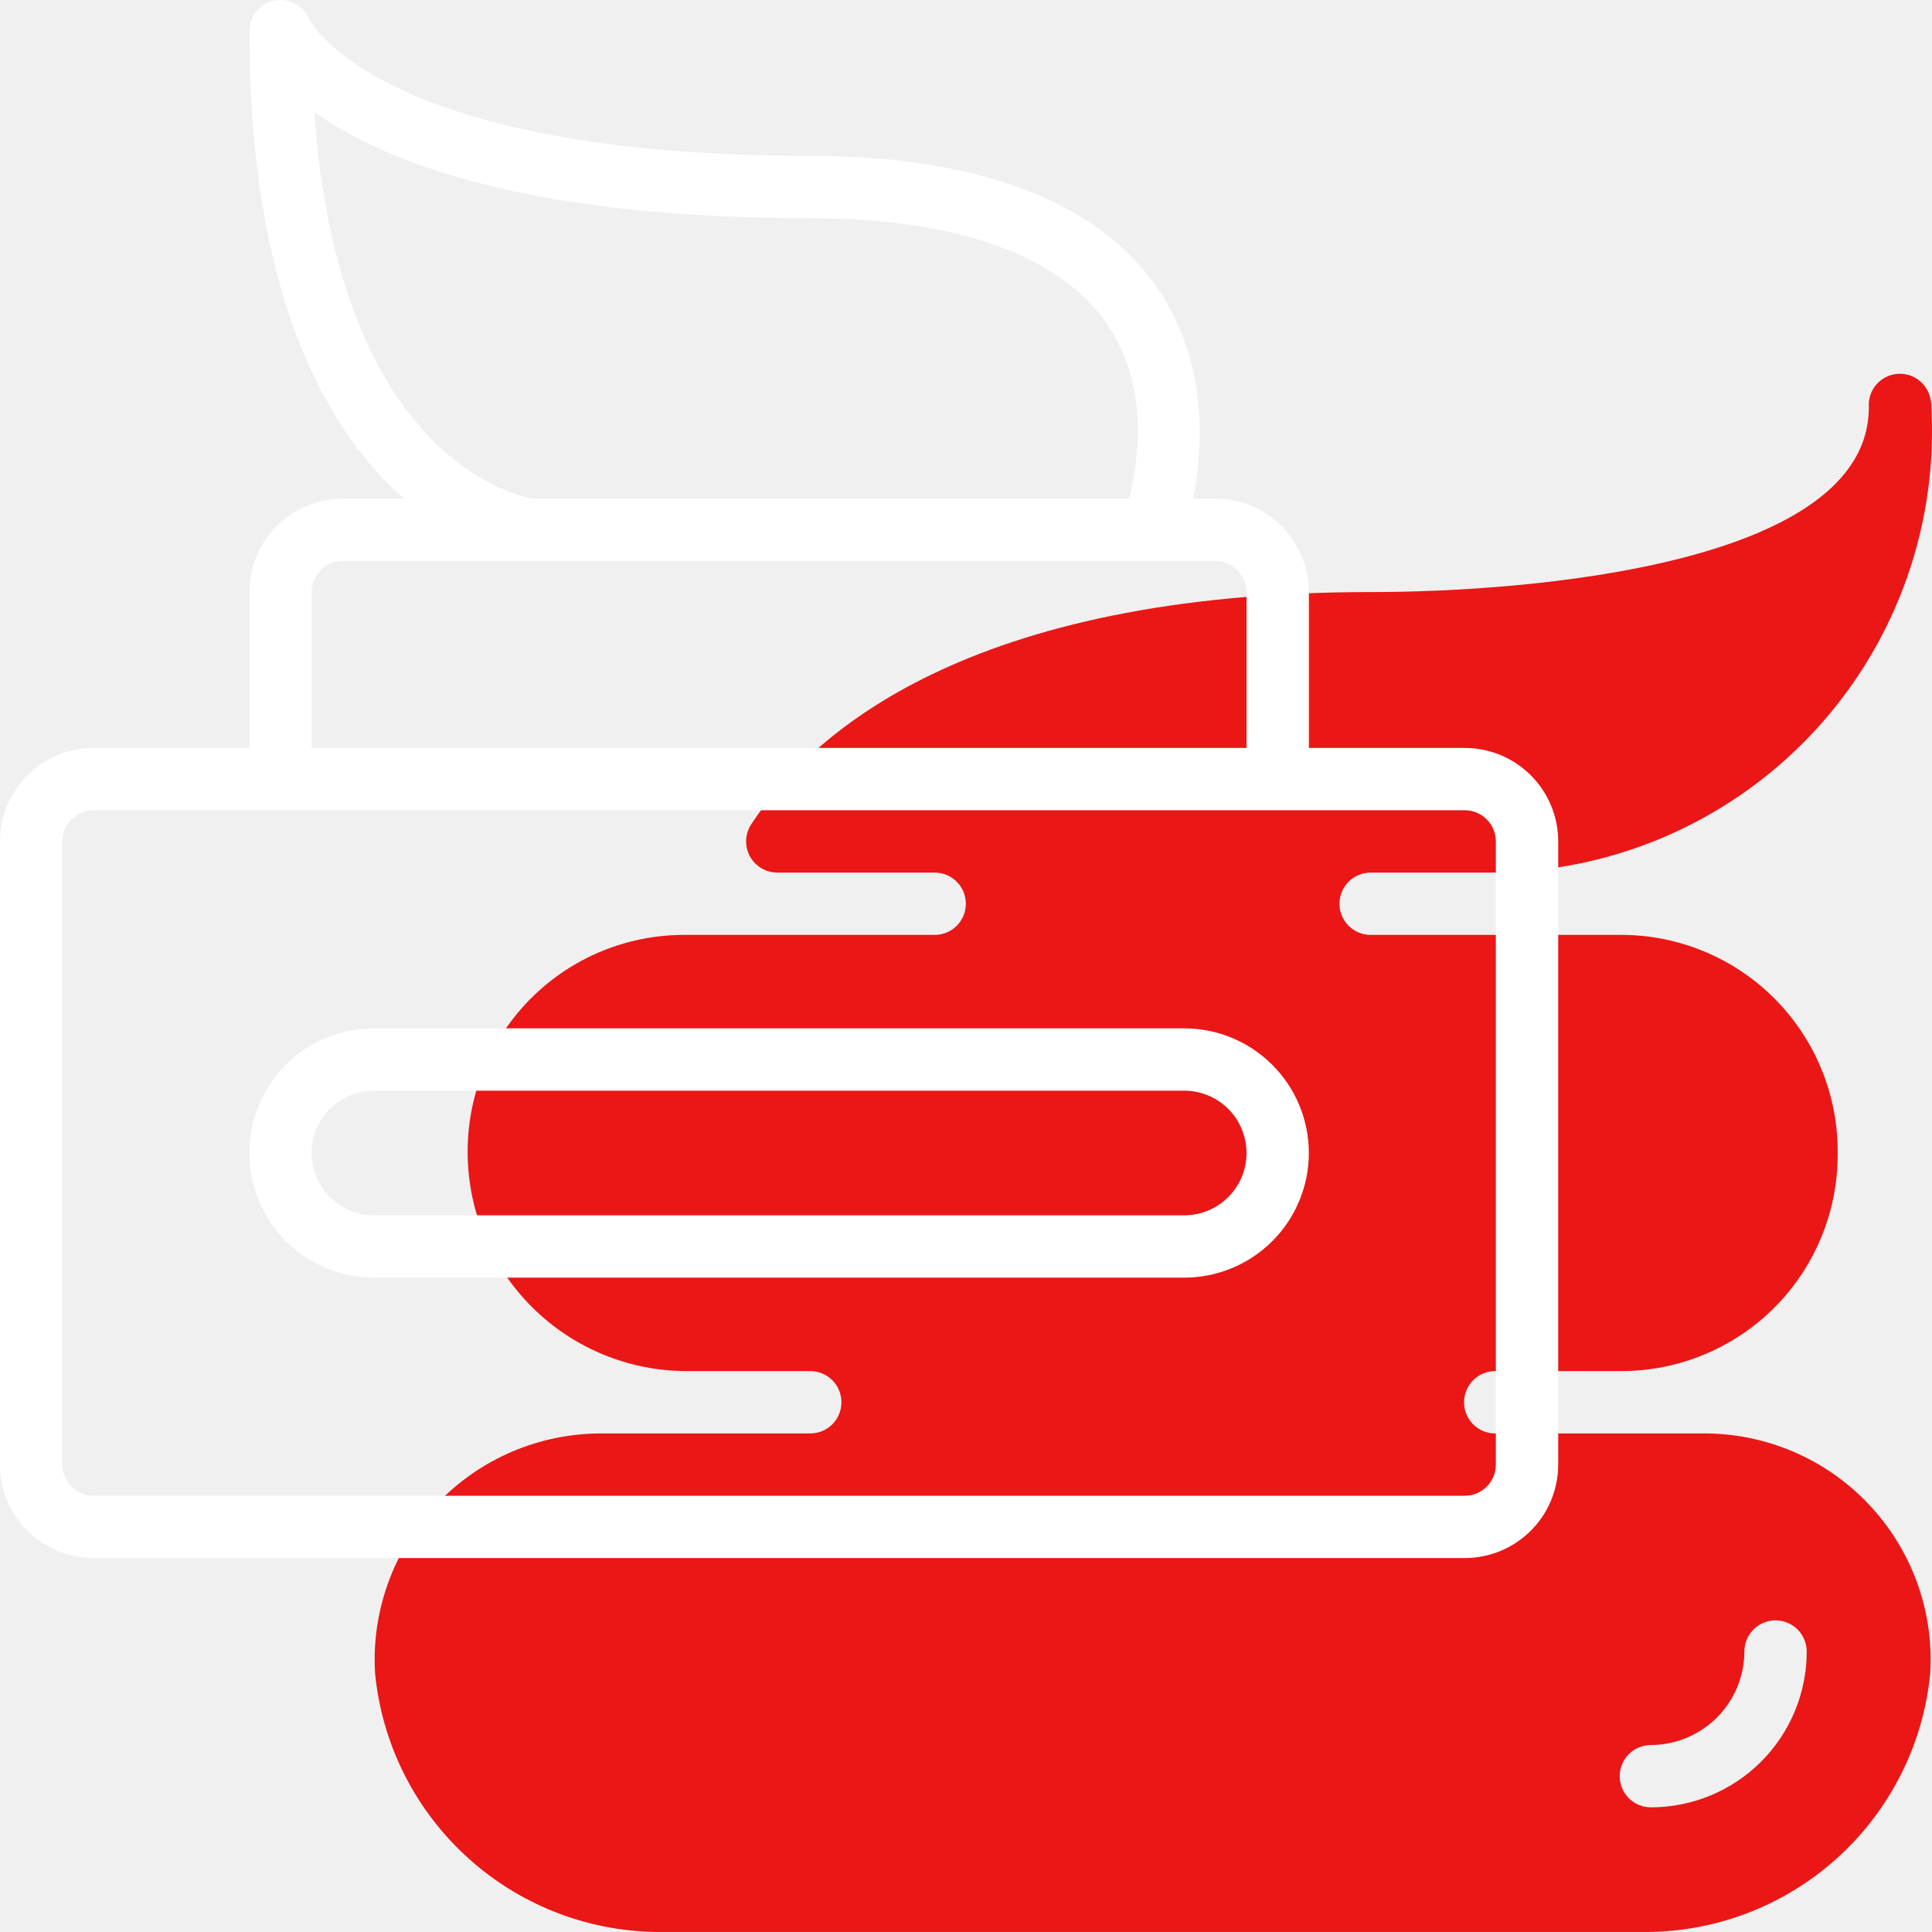
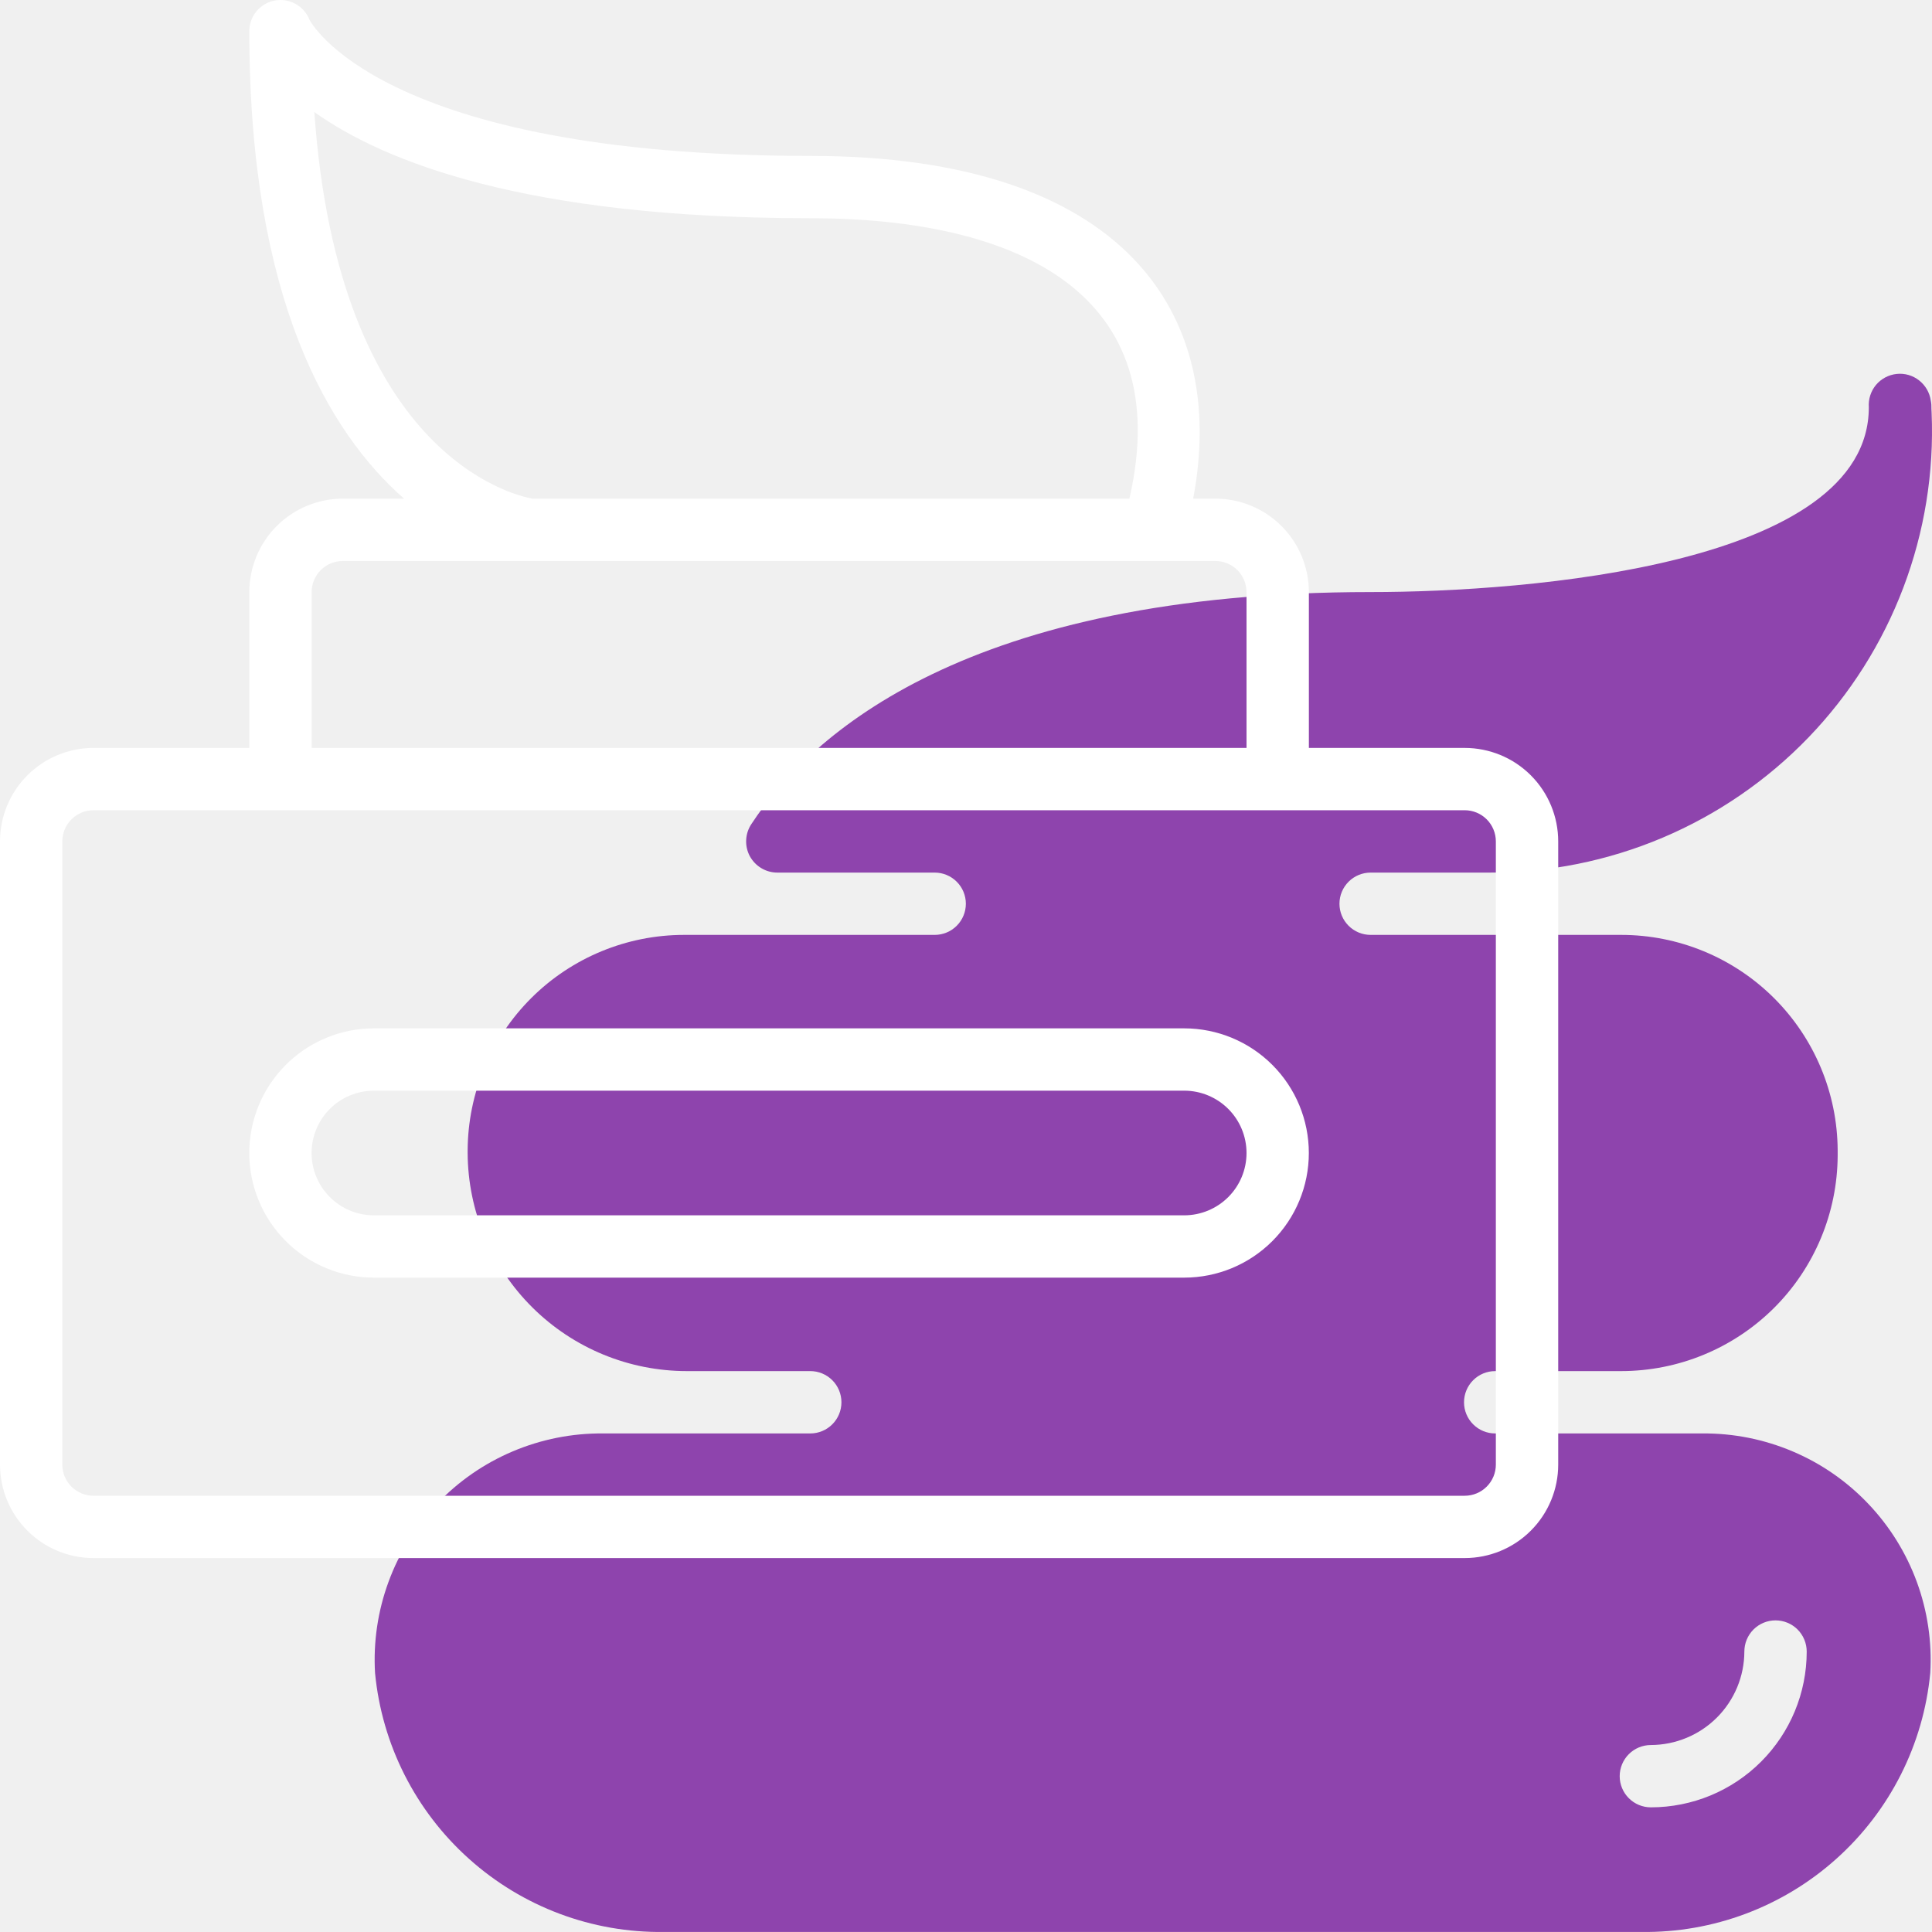
<svg xmlns="http://www.w3.org/2000/svg" class="@@class" width="40" height="40" viewBox="0 0 40 40" fill="none">
-   <path d="M39.964 34.637C40.002 33.996 39.907 33.355 39.686 32.752C39.465 32.15 39.123 31.599 38.68 31.134C38.238 30.669 37.705 30.299 37.113 30.049C36.522 29.799 35.886 29.672 35.244 29.678H30.956C30.785 29.678 30.621 29.61 30.5 29.489C30.379 29.368 30.311 29.204 30.311 29.033C30.311 28.861 30.379 28.697 30.5 28.576C30.621 28.455 30.785 28.387 30.956 28.387H33.564C34.749 28.387 35.886 27.918 36.727 27.082C37.567 26.246 38.041 25.111 38.047 23.926V23.816C38.041 22.631 37.566 21.497 36.726 20.661C35.886 19.825 34.75 19.356 33.565 19.356H28.377C28.206 19.356 28.042 19.288 27.921 19.167C27.8 19.046 27.732 18.882 27.732 18.711C27.732 18.54 27.8 18.376 27.921 18.255C28.042 18.134 28.206 18.066 28.377 18.066H30.824C32.06 18.071 33.283 17.825 34.421 17.344C35.558 16.863 36.587 16.156 37.444 15.267C38.3 14.377 38.968 13.323 39.406 12.168C39.844 11.013 40.044 9.782 39.992 8.548L39.988 8.464C39.99 8.408 39.986 8.351 39.975 8.296C39.952 8.13 39.865 7.979 39.733 7.876C39.602 7.772 39.434 7.724 39.268 7.742C39.101 7.76 38.948 7.841 38.84 7.97C38.733 8.099 38.68 8.264 38.692 8.432C38.692 11.693 31.659 12.258 28.377 12.258C20.045 12.258 16.785 15.188 15.559 17.058C15.493 17.155 15.455 17.268 15.449 17.386C15.442 17.503 15.468 17.62 15.523 17.724C15.579 17.827 15.661 17.914 15.762 17.974C15.863 18.035 15.978 18.066 16.096 18.066H19.352C19.523 18.066 19.687 18.134 19.808 18.255C19.929 18.376 19.997 18.54 19.997 18.711C19.997 18.882 19.929 19.046 19.808 19.167C19.687 19.288 19.523 19.356 19.352 19.356H14.164C12.979 19.356 11.842 19.825 11.002 20.661C10.162 21.497 9.688 22.632 9.682 23.817V23.872C9.688 25.071 10.168 26.22 11.019 27.066C11.869 27.912 13.02 28.387 14.22 28.387H16.776C16.947 28.387 17.111 28.455 17.232 28.576C17.353 28.697 17.421 28.861 17.421 29.033C17.421 29.204 17.353 29.368 17.232 29.489C17.111 29.61 16.947 29.678 16.776 29.678H12.485C11.843 29.672 11.207 29.799 10.616 30.049C10.024 30.299 9.491 30.669 9.048 31.134C8.606 31.599 8.263 32.15 8.043 32.753C7.822 33.355 7.727 33.997 7.765 34.638C7.907 36.12 8.602 37.493 9.711 38.486C10.819 39.48 12.261 40.02 13.749 39.999H33.98C35.468 40.02 36.91 39.479 38.018 38.486C39.127 37.493 39.822 36.119 39.964 34.637ZM34.179 37.419C34.008 37.419 33.844 37.351 33.723 37.23C33.602 37.109 33.534 36.945 33.534 36.774C33.534 36.603 33.602 36.439 33.723 36.318C33.844 36.197 34.008 36.129 34.179 36.129C34.692 36.127 35.184 35.923 35.547 35.56C35.909 35.198 36.114 34.706 36.115 34.194C36.115 34.022 36.183 33.858 36.304 33.737C36.425 33.616 36.589 33.548 36.76 33.548C36.931 33.548 37.096 33.616 37.217 33.737C37.337 33.858 37.406 34.022 37.406 34.194C37.406 35.049 37.066 35.869 36.461 36.474C35.856 37.079 35.035 37.419 34.179 37.419Z" fill="#EB1616" />
+   <path d="M39.964 34.637C40.002 33.996 39.907 33.355 39.686 32.752C39.465 32.15 39.123 31.599 38.68 31.134C38.238 30.669 37.705 30.299 37.113 30.049C36.522 29.799 35.886 29.672 35.244 29.678H30.956C30.785 29.678 30.621 29.61 30.5 29.489C30.379 29.368 30.311 29.204 30.311 29.033C30.311 28.861 30.379 28.697 30.5 28.576C30.621 28.455 30.785 28.387 30.956 28.387H33.564C34.749 28.387 35.886 27.918 36.727 27.082C37.567 26.246 38.041 25.111 38.047 23.926V23.816C38.041 22.631 37.566 21.497 36.726 20.661C35.886 19.825 34.75 19.356 33.565 19.356H28.377C28.206 19.356 28.042 19.288 27.921 19.167C27.8 19.046 27.732 18.882 27.732 18.711C27.732 18.54 27.8 18.376 27.921 18.255C28.042 18.134 28.206 18.066 28.377 18.066H30.824C32.06 18.071 33.283 17.825 34.421 17.344C35.558 16.863 36.587 16.156 37.444 15.267C38.3 14.377 38.968 13.323 39.406 12.168C39.844 11.013 40.044 9.782 39.992 8.548L39.988 8.464C39.99 8.408 39.986 8.351 39.975 8.296C39.952 8.13 39.865 7.979 39.733 7.876C39.602 7.772 39.434 7.724 39.268 7.742C39.101 7.76 38.948 7.841 38.84 7.97C38.733 8.099 38.68 8.264 38.692 8.432C38.692 11.693 31.659 12.258 28.377 12.258C20.045 12.258 16.785 15.188 15.559 17.058C15.493 17.155 15.455 17.268 15.449 17.386C15.442 17.503 15.468 17.62 15.523 17.724C15.579 17.827 15.661 17.914 15.762 17.974C15.863 18.035 15.978 18.066 16.096 18.066H19.352C19.523 18.066 19.687 18.134 19.808 18.255C19.929 18.376 19.997 18.54 19.997 18.711C19.997 18.882 19.929 19.046 19.808 19.167C19.687 19.288 19.523 19.356 19.352 19.356H14.164C12.979 19.356 11.842 19.825 11.002 20.661C10.162 21.497 9.688 22.632 9.682 23.817V23.872C9.688 25.071 10.168 26.22 11.019 27.066C11.869 27.912 13.02 28.387 14.22 28.387H16.776C16.947 28.387 17.111 28.455 17.232 28.576C17.353 28.697 17.421 28.861 17.421 29.033C17.421 29.204 17.353 29.368 17.232 29.489C17.111 29.61 16.947 29.678 16.776 29.678H12.485C11.843 29.672 11.207 29.799 10.616 30.049C10.024 30.299 9.491 30.669 9.048 31.134C8.606 31.599 8.263 32.15 8.043 32.753C7.822 33.355 7.727 33.997 7.765 34.638C7.907 36.12 8.602 37.493 9.711 38.486C10.819 39.48 12.261 40.02 13.749 39.999H33.98C35.468 40.02 36.91 39.479 38.018 38.486C39.127 37.493 39.822 36.119 39.964 34.637ZM34.179 37.419C34.008 37.419 33.844 37.351 33.723 37.23C33.602 37.109 33.534 36.945 33.534 36.774C33.534 36.603 33.602 36.439 33.723 36.318C33.844 36.197 34.008 36.129 34.179 36.129C34.692 36.127 35.184 35.923 35.547 35.56C35.909 35.198 36.114 34.706 36.115 34.194C36.115 34.022 36.183 33.858 36.304 33.737C36.425 33.616 36.589 33.548 36.76 33.548C36.931 33.548 37.096 33.616 37.217 33.737C37.337 33.858 37.406 34.022 37.406 34.194C37.406 35.049 37.066 35.869 36.461 36.474C35.856 37.079 35.035 37.419 34.179 37.419Z" fill="#8E44AD" />
  <path d="M30.325 15.485H27.099V12.26C27.099 11.746 26.895 11.254 26.532 10.891C26.169 10.528 25.677 10.324 25.163 10.324H24.703C25.428 6.507 23.292 3.228 16.776 3.228C7.826 3.228 6.412 0.418 6.406 0.406C6.351 0.267 6.248 0.151 6.116 0.079C5.984 0.007 5.832 -0.017 5.684 0.012C5.537 0.04 5.404 0.12 5.308 0.236C5.213 0.352 5.161 0.497 5.162 0.648C5.162 6.229 6.829 8.975 8.365 10.324H7.097C6.584 10.324 6.092 10.528 5.729 10.891C5.366 11.254 5.162 11.746 5.162 12.26V15.485H1.936C1.422 15.485 0.93 15.689 0.567 16.052C0.204 16.415 0 16.907 0 17.421V30.323C0 30.836 0.204 31.328 0.567 31.691C0.93 32.054 1.422 32.258 1.936 32.258H30.325C30.838 32.258 31.331 32.054 31.694 31.691C32.057 31.328 32.261 30.836 32.261 30.323V17.421C32.261 16.907 32.057 16.415 31.694 16.052C31.331 15.689 30.838 15.485 30.325 15.485ZM6.508 2.32C7.94 3.341 10.871 4.518 16.776 4.518C21.103 4.518 24.356 6.093 23.383 10.324H11.021C10.607 10.248 7.003 9.395 6.508 2.32ZM6.452 12.26C6.452 12.089 6.52 11.925 6.641 11.803C6.762 11.682 6.926 11.615 7.097 11.615H25.163C25.334 11.615 25.498 11.682 25.619 11.803C25.74 11.925 25.808 12.089 25.808 12.26V15.485H6.452V12.26ZM30.97 30.323C30.97 30.494 30.902 30.658 30.781 30.779C30.66 30.9 30.496 30.968 30.325 30.968H1.936C1.765 30.968 1.6 30.9 1.479 30.779C1.358 30.658 1.29 30.494 1.29 30.323V17.421C1.29 17.25 1.358 17.085 1.479 16.964C1.6 16.843 1.765 16.775 1.936 16.775H30.325C30.496 16.775 30.66 16.843 30.781 16.964C30.902 17.085 30.97 17.25 30.97 17.421V30.323Z" fill="white" />
  <path d="M24.517 21.291H7.742C7.057 21.291 6.401 21.563 5.917 22.047C5.433 22.531 5.161 23.187 5.161 23.872C5.161 24.556 5.433 25.212 5.917 25.696C6.401 26.18 7.057 26.452 7.742 26.452H24.517C25.202 26.452 25.858 26.18 26.342 25.696C26.826 25.212 27.098 24.556 27.098 23.872C27.098 23.187 26.826 22.531 26.342 22.047C25.858 21.563 25.202 21.291 24.517 21.291ZM24.517 25.162H7.742C7.399 25.162 7.071 25.026 6.829 24.784C6.587 24.542 6.451 24.214 6.451 23.872C6.451 23.529 6.587 23.201 6.829 22.959C7.071 22.717 7.399 22.581 7.742 22.581H24.517C24.859 22.581 25.188 22.717 25.43 22.959C25.672 23.201 25.808 23.529 25.808 23.872C25.808 24.214 25.672 24.542 25.43 24.784C25.188 25.026 24.859 25.162 24.517 25.162Z" fill="white" />
</svg>
